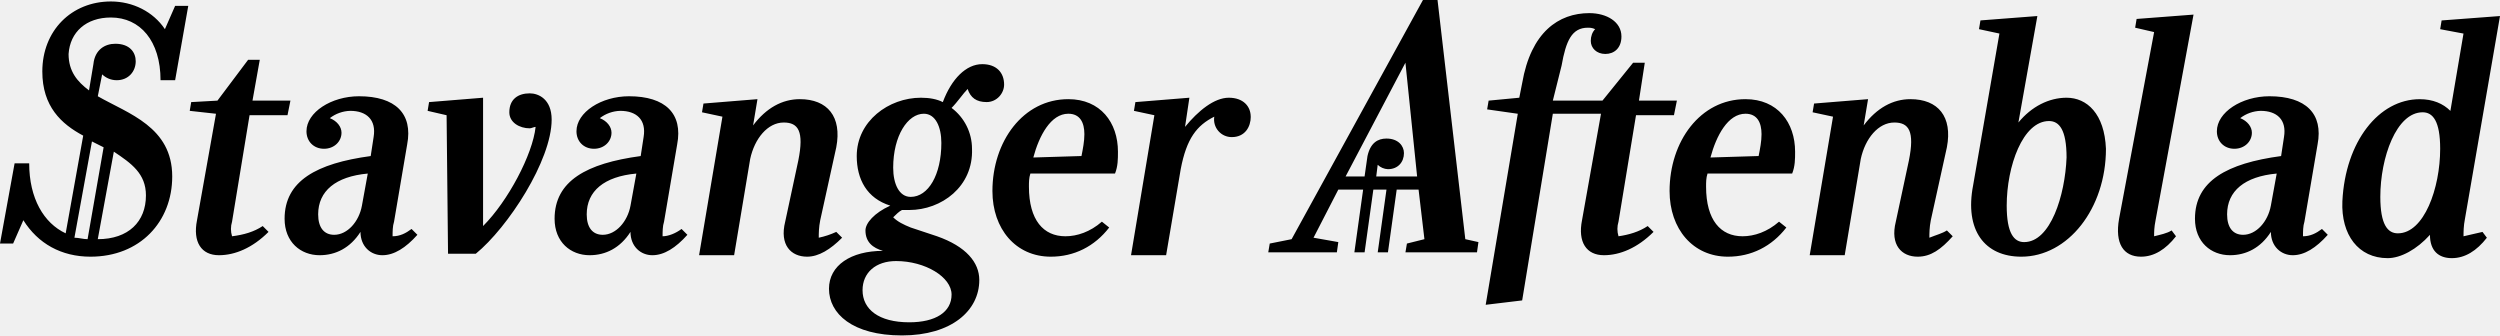
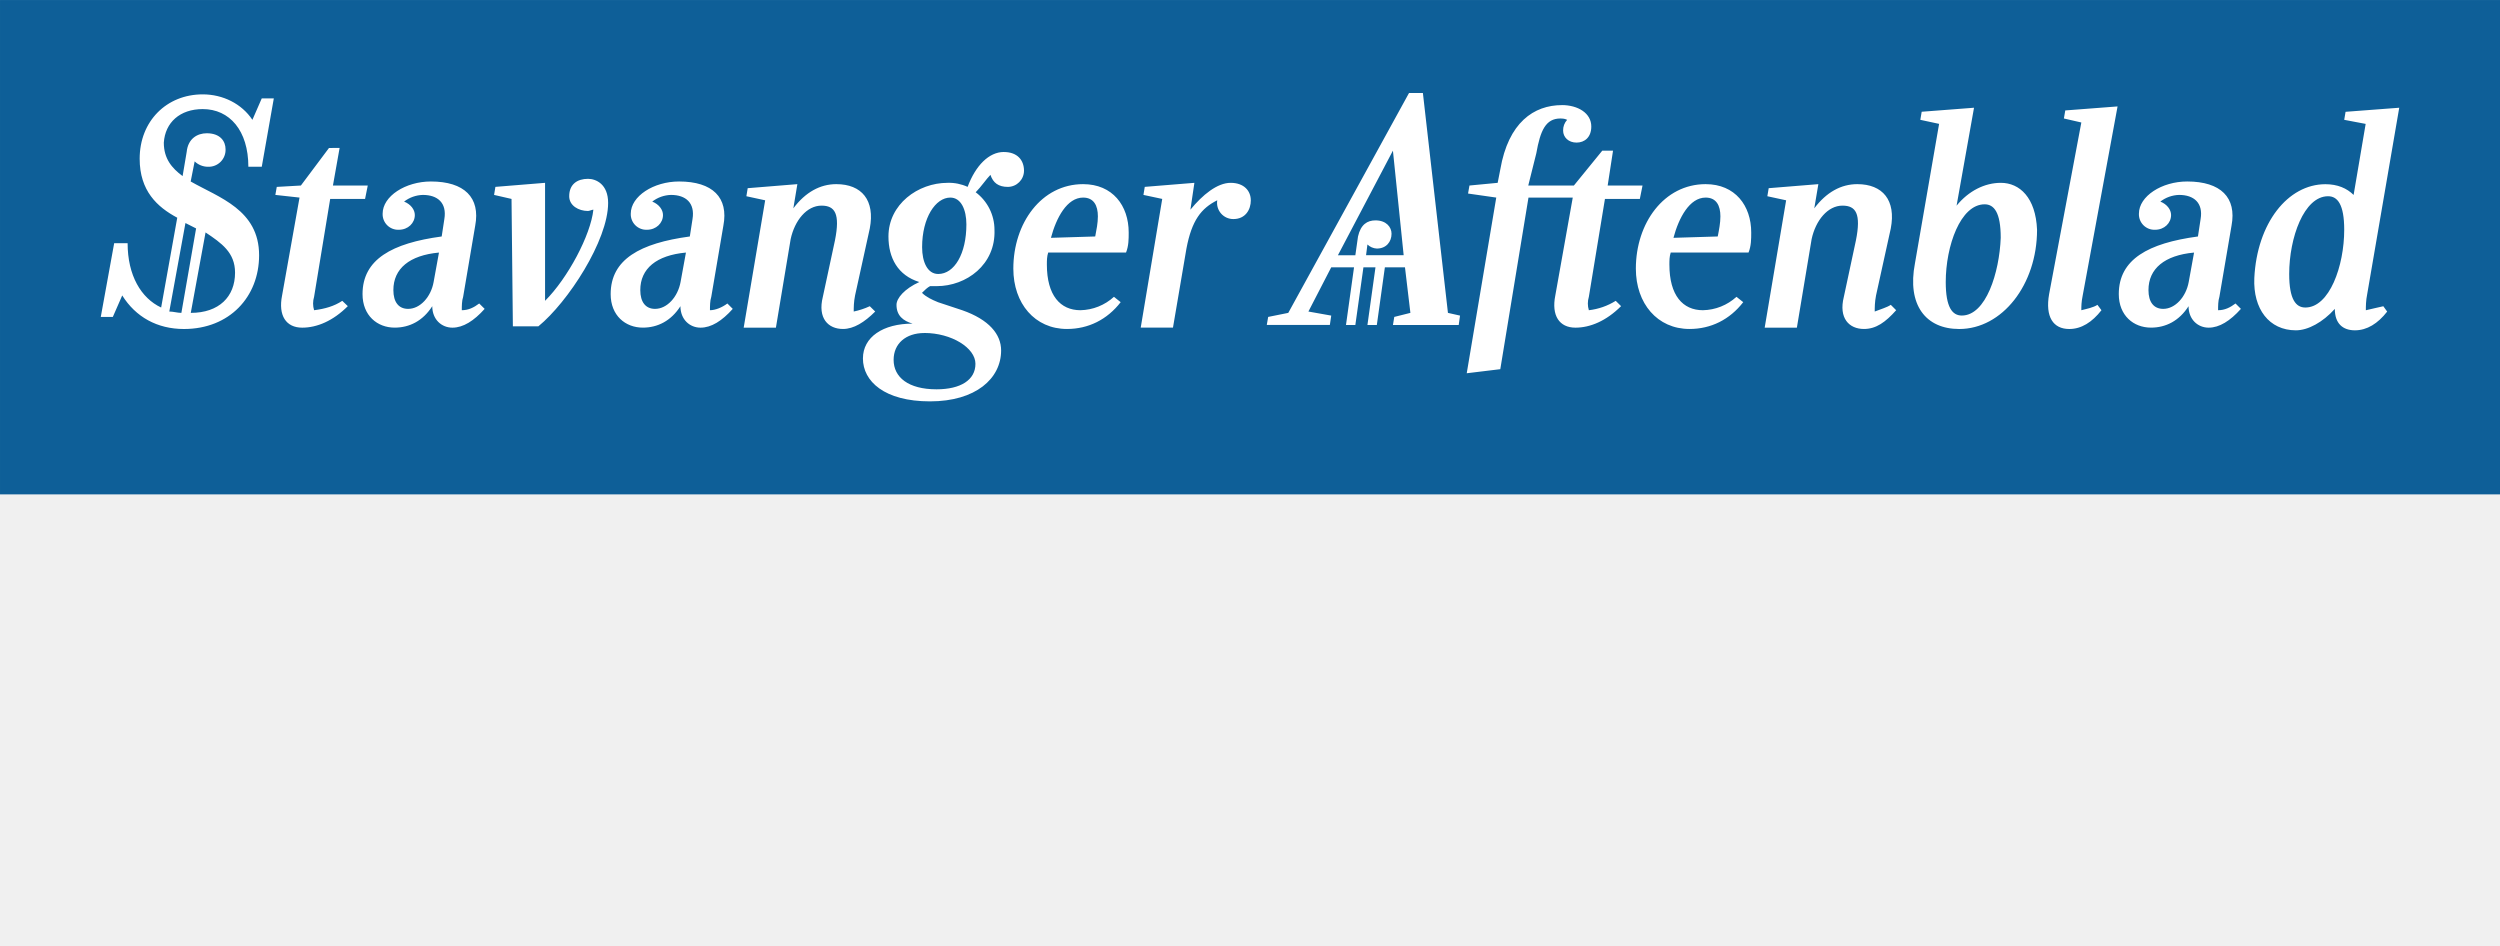
- <svg xmlns="http://www.w3.org/2000/svg" id="Layer_1" viewBox="0 0 954 128">
-   <style id="style7240" />
-   <path d="M42.33 6.68c11.13 0 18.93 8.9 18.93 23.93h5.57l5.01-28.38h-5.01l-3.9 8.9C58.48 4.45 50.68.56 42.33.56c-15.04 0-26.18 11.13-26.18 26.71 0 13.36 7.24 20.03 15.6 24.49l-6.69 37.28c-8.35-3.9-13.92-13.35-13.92-26.71H5.57L0 92.93h5.01l3.9-8.9c5.57 8.9 14.48 13.92 25.62 13.92 18.93 0 31.19-13.36 31.19-30.61 0-18.92-16.71-23.93-28.4-30.61l1.66-8.35a7.98 7.98 0 0 0 5.57 2.23c4.46 0 7.24-3.34 7.24-7.24 0-3.34-2.22-6.67-7.8-6.67-3.9 0-7.79 2.22-8.35 7.79L33.97 34.5c-4.45-3.33-7.8-7.23-7.8-13.9.56-8.36 6.69-13.92 16.16-13.92zm13.36 67.9c0 10.01-6.68 16.69-18.38 16.69l6.13-33.4c6.68 4.46 12.25 8.36 12.25 16.7zm-20.6-20.6l4.45 2.23-6.12 35.06c-1.68 0-3.35-.56-5.02-.56zm65.16 32.28l2.22 2.23c-6.12 6.12-12.8 8.9-18.93 8.9-6.69 0-10.03-5-8.36-13.36l7.24-40.62L72.4 42.3l.56-3.34 10.02-.56 11.7-15.58h4.45L96.35 38.4h14.48l-1.12 5.57H95.23l-6.68 40.62a9.48 9.48 0 0 0 0 5.57c4.46-.56 8.35-1.67 11.7-3.9zm49.56 3.9c0-1.67 0-3.9.56-5.57l5.01-29.5c2.23-11.68-4.46-18.36-18.38-18.36-10.58 0-20.05 6.12-20.05 13.36 0 3.9 2.79 6.68 6.69 6.68 3.9 0 6.68-2.79 6.68-6.13 0-2.22-1.67-4.45-4.46-5.56a13.31 13.31 0 0 1 7.8-2.78c6.13 0 10.02 3.33 8.91 10.01l-1.11 7.24c-20.6 2.78-32.86 9.46-32.86 23.93 0 8.9 6.13 13.91 13.36 13.91 6.13 0 11.7-2.78 15.6-8.9 0 5.56 3.9 8.9 8.35 8.9 4.46 0 8.91-2.78 13.37-7.79l-2.23-2.23c-2.23 1.67-4.45 2.79-7.24 2.79zm-11.7-11.69c-1.1 6.12-5.56 11.13-10.58 11.13-3.9 0-6.12-2.78-6.12-7.8 0-8.9 6.68-14.46 18.93-15.57zm72.4-32.84c0 15.59-16.7 41.19-28.95 51.2h-10.59l-.55-52.86-7.24-1.67.55-3.34 20.61-1.67v48.97c9.47-9.46 18.93-27.27 20.05-37.84-.56 0-1.67.55-2.23.55-3.9 0-7.8-2.22-7.8-6.12 0-5 3.35-7.23 7.8-7.23 3.34 0 8.35 2.22 8.35 10.01zm42.33 44.53c0-1.67 0-3.9.56-5.57l5.01-29.5c2.23-11.68-4.46-18.36-18.38-18.36-10.58 0-20.05 6.12-20.05 13.36 0 3.9 2.79 6.68 6.69 6.68s6.68-2.79 6.68-6.13c0-2.22-1.67-4.45-4.46-5.56a13.31 13.31 0 0 1 7.8-2.78c6.13 0 10.02 3.33 8.91 10.01l-1.11 7.24c-20.6 2.78-32.86 9.46-32.86 23.93 0 8.9 6.12 13.91 13.36 13.91 6.13 0 11.7-2.78 15.6-8.9 0 5.56 3.9 8.9 8.35 8.9 4.46 0 8.91-2.78 13.37-7.79l-2.23-2.23c-2.23 1.67-5.01 2.79-7.24 2.79zM240.6 78.47c-1.12 6.12-5.57 11.13-10.58 11.13-3.9 0-6.13-2.78-6.13-7.8 0-8.9 6.68-14.46 18.94-15.57zm67.39 19.48c-6.13 0-10.59-4.45-8.36-13.36l5.01-23.37c2.23-11.13 0-14.47-5.57-14.47-6.12 0-11.13 6.12-12.8 13.91l-6.13 36.73h-13.37l8.91-52.87-7.8-1.67.56-3.34 20.61-1.67-1.67 10.02c5.01-6.68 11.14-10.02 17.82-10.02 10.58 0 16.15 6.68 13.92 18.37L313 84.03c-.56 2.79-.56 5.01-.56 6.68a30.99 30.99 0 0 0 6.68-2.22l2.23 2.22c-4.45 4.46-8.9 7.24-13.36 7.24zm61.26-64c1.11 3.34 3.34 5 7.24 5 3.9 0 6.68-3.33 6.68-6.67 0-4.45-2.79-7.8-8.35-7.8-6.13 0-11.7 5.57-15.04 14.48-2.23-1.12-5.01-1.67-8.35-1.67-12.26 0-24.5 8.9-24.5 22.26 0 8.9 3.89 16.14 12.8 18.92-6.13 2.78-9.47 6.68-9.47 9.46 0 4.45 2.79 6.68 6.69 7.8-12.26 0-20.61 5.56-20.61 14.46 0 9.46 8.91 17.81 27.85 17.81 18.93 0 29.51-9.46 29.51-21.15 0-6.68-5.01-12.8-16.15-16.7l-10.02-3.33c-2.79-1.12-5.02-2.23-6.69-3.9 1.12-1.11 2.23-2.22 3.35-2.78h2.78c12.25 0 24.5-8.9 23.95-23.37a19.5 19.5 0 0 0-7.8-15.59c2.23-2.22 4.46-5.56 6.13-7.23zm-6.13 78.47c0 6.68-6.13 10.57-16.15 10.57-11.7 0-17.82-5-17.82-12.24 0-6.68 5.01-11.13 12.8-11.13 11.15 0 21.17 6.12 21.17 12.8zm-15.6-37.29c-4.45 0-6.68-5-6.68-11.13 0-12.24 5.57-20.6 11.7-20.6 4.45 0 6.68 5.02 6.68 11.14 0 12.24-5.01 20.59-11.7 20.59zm60.15-37.29c-17.26 0-28.96 16.14-28.96 35.06 0 14.47 8.91 25.05 22.28 25.05 8.91 0 16.7-3.9 22.28-11.13l-2.79-2.23c-4.45 3.9-9.46 5.57-13.92 5.57-8.35 0-13.92-6.13-13.92-18.93 0-1.66 0-3.33.55-5h32.3c1.12-2.79 1.12-5.57 1.12-8.35 0-11.13-6.68-20.04-18.94-20.04zm5.02 21.7l-18.38.56c2.23-8.34 6.68-16.7 13.36-16.7 4.46 0 6.13 3.35 6.13 7.8 0 2.78-.56 5.57-1.11 8.35zm64.6-15.02c0 3.9-2.23 7.8-7.24 7.8a6.73 6.73 0 0 1-6.68-7.8c-6.69 3.34-10.59 8.35-12.81 20.04l-5.57 32.83H431.6l8.91-53.42-7.8-1.67.56-3.34 20.6-1.67-1.66 11.13c5-6.12 11.14-11.13 16.7-11.13 5.57 0 8.36 3.34 8.36 7.23zM548.56 0H543l-50.12 91.27-8.35 1.67-.56 3.34h26.18l.55-3.9-9.46-1.67 9.46-18.36h9.47l-3.34 23.93h3.9l3.34-23.93h5.01l-3.34 23.93h3.9l3.34-23.93h8.35l2.23 18.92-6.68 1.67-.56 3.34h27.3l.55-3.9-5.01-1.11zm-23.39 67.34l.56-4.45a6.02 6.02 0 0 0 3.9 1.67c3.9 0 6.12-2.79 6.12-6.13 0-2.78-2.22-5.56-6.68-5.56-3.34 0-6.12 1.67-7.24 6.68l-1.11 7.79h-7.24l22.83-43.41 4.46 43.4zm103.59 18.92l2.23 2.23c-6.13 6.12-12.81 8.9-18.94 8.9-6.68 0-10.02-5-8.35-13.36l7.24-40.62h-18.38l-11.7 71.23-13.92 1.67 12.25-72.9-11.7-1.67.57-3.34 11.7-1.11 1.1-5.57c3.35-19.48 13.93-26.71 25.62-26.71 6.69 0 12.26 3.34 12.26 8.9 0 4.46-2.79 6.68-6.13 6.68s-5.57-2.22-5.57-5c0-1.68.56-3.35 1.67-4.46-1.11-.56-2.23-.56-2.78-.56-6.13 0-8.36 5.01-10.03 14.47l-3.34 13.36h18.94l11.7-14.47h4.45l-2.23 14.47h14.48l-1.12 5.57H624.3l-6.68 40.62a9.48 9.48 0 0 0 0 5.57c3.9-.56 7.8-1.67 11.14-3.9zm37.31-48.42c-17.26 0-28.96 16.14-28.96 35.06 0 14.47 8.91 25.05 22.28 25.05 8.91 0 16.7-3.9 22.28-11.13l-2.79-2.23c-4.45 3.9-9.46 5.57-13.92 5.57-8.35 0-13.92-6.13-13.92-18.93 0-1.66 0-3.33.55-5h32.3c1.12-2.79 1.12-5.57 1.12-8.35 0-11.13-6.68-20.04-18.94-20.04zm5.02 21.7l-18.38.56c2.23-8.34 6.68-16.7 13.36-16.7 4.46 0 6.13 3.35 6.13 7.8 0 2.78-.56 5.57-1.11 8.35zm71.84 28.39l2.23 2.23c-4.46 5-8.36 7.79-13.37 7.79-6.13 0-10.58-4.45-8.35-13.36l5-23.37c2.24-11.13 0-14.47-5.56-14.47-6.13 0-11.14 6.12-12.81 13.91l-6.13 36.73h-13.36l8.9-52.87-7.79-1.67.56-3.34 20.6-1.67-1.67 10.02c5.02-6.68 11.14-10.02 17.83-10.02 10.58 0 16.15 6.68 13.92 18.37l-6.13 27.82c-.55 2.79-.55 5.01-.55 6.68 2.78-1.11 5-1.67 6.68-2.78zm45.67-50.64c-6.69 0-13.37 3.34-18.38 9.46l7.24-40.63-21.72 1.67-.56 3.34 7.8 1.67-10.03 57.88c-3.34 17.25 4.46 27.27 18.38 27.27 17.82 0 32.3-18.37 32.3-41.18-.55-13.36-7.24-19.48-15.03-19.48zm-16.16 55.1c-3.9 0-6.68-3.35-6.68-13.92 0-15.03 6.13-32.28 16.15-32.28 3.9 0 6.69 3.34 6.69 13.91-.56 14.47-6.13 32.28-16.16 32.28zm50.13-8.36c-.56 2.79-.56 4.46-.56 6.13 2.23-.56 5.01-1.12 6.68-2.23l1.67 2.23c-3.9 5-8.35 7.79-13.36 7.79-6.68 0-10.03-5.01-8.36-14.47l13.37-71.24-7.24-1.67.56-3.34 21.72-1.66zm56.25 6.13c0-1.67 0-3.9.55-5.57l5.02-29.5c2.22-11.68-4.46-18.36-18.38-18.36-10.58 0-20.05 6.12-20.05 13.36 0 3.9 2.78 6.68 6.68 6.68s6.68-2.79 6.68-6.13c0-2.22-1.67-4.45-4.45-5.56a13.31 13.31 0 0 1 7.8-2.78c6.12 0 10.02 3.33 8.9 10.01l-1.1 7.24C849.85 62.33 837.6 69 837.6 83.48c0 8.9 6.13 13.91 13.37 13.91 6.13 0 11.7-2.78 15.6-8.9 0 5.56 3.9 8.9 8.35 8.9s8.9-2.78 13.36-7.79l-2.22-2.23c-2.23 1.67-4.46 2.79-7.24 2.79zm-12.26-11.69c-1.11 6.12-5.57 11.13-10.58 11.13-3.9 0-6.12-2.78-6.12-7.8 0-8.9 6.68-14.46 18.93-15.57zm73.52 11.69c0-1.67 0-3.9.55-6.68L954 6.12 931.72 7.8l-.55 3.34 8.9 1.67-5 29.5c-2.79-2.79-6.69-4.46-11.7-4.46-15.6 0-28.4 16.14-29.52 38.96-.55 12.8 6.13 21.7 17.27 21.7 5.01 0 11.14-3.33 16.15-8.9 0 6.12 3.34 8.9 8.35 8.9s9.47-2.78 13.37-7.79l-1.67-2.22c-2.23.55-5.02 1.11-7.24 1.67zm-25.06-1.12c-3.9 0-6.69-3.34-6.69-13.91 0-15.03 6.13-32.28 16.15-32.28 3.9 0 6.69 3.34 6.69 13.92 0 15.02-6.13 32.27-16.15 32.27z" id="path7249" stroke-width="5.57" />
+ <svg xmlns="http://www.w3.org/2000/svg" version="1" id="svg4" viewBox="0 0 793.26 300">
+   <defs id="defs8">
+     <clipPath id="a">
+       <path id="path4851" d="M43.84 1083.3h57.42v11.37H43.84z" />
+     </clipPath>
+     <clipPath id="a-5">
+       <path id="path4851-6" d="M43.84 1083.3h57.42v11.37H43.84z" />
+     </clipPath>
+     <clipPath id="a-5-2">
+       <path id="path4851-6-9" d="M43.84 1083.3h57.42v11.37H43.84z" />
+     </clipPath>
+     <clipPath id="a-5-2-1">
+       <path id="path4851-6-9-2" d="M43.84 1083.3h57.42v11.37H43.84z" />
+     </clipPath>
+     <clipPath id="a-5-2-1-7">
+       <path id="path4851-6-9-2-0" d="M43.84 1083.3h57.42v11.37H43.84z" />
+     </clipPath>
+   </defs>
+   <style id="style7258" />
+   <style id="style6035" />
+   <style id="style5105" />
+   <g id="g5448" transform="translate(2628.22 -459.33) scale(.99361)">
+     <path id="path5107" d="M-2645.12 462.29h798.36v157.87h-798.36z" fill="#005693" fill-opacity=".94" stroke-width="1.21" />
+     <path id="path5109" d="M-2195.16 491.98l-38.56 70.22-6.42 1.29-.44 2.56h20.14l.44-2.98-7.29-1.3 7.29-14.12h7.28l-2.57 18.42h2.99l2.58-18.42h3.85l-2.57 18.42h3l2.57-18.42h6.42l1.73 14.55-5.15 1.29-.42 2.58h21l.42-3-3.86-.87-8-70.22zm-385.22.44c-11.56 0-20.14 8.56-20.14 20.55 0 10.27 5.58 15.4 12 18.84l-5.14 28.68c-6.42-3-10.71-10.27-10.71-20.55h-4.29l-4.28 23.55h3.85l3-6.86c4.28 6.86 11.15 10.72 19.71 10.72 14.57 0 24-10.3 24-23.55 0-14.56-12.85-18.42-21.85-23.56l1.27-6.42a6.14 6.14 0 0 0 4.3 1.72 5.4 5.4 0 0 0 5.57-5.58c0-2.57-1.7-5.12-6-5.12-3 0-6 1.7-6.42 5.98l-1.3 7.7c-3.43-2.55-6-5.55-6-10.69.43-6.43 5.15-10.71 12.43-10.71 8.57 0 14.57 6.85 14.57 18.42h4.28l3.85-21.84h-3.85l-2.99 6.85c-3.43-5.15-9.43-8.13-15.86-8.13zm434.08 3.43c-9 0-17.13 5.55-19.71 20.54l-.84 4.28-9.01.86-.45 2.56 9.01 1.29-9.43 56.1 10.72-1.3 9-54.8h14.14l-5.57 31.25c-1.3 6.44 1.29 10.29 6.42 10.29 4.72 0 9.85-2.15 14.58-6.87l-1.71-1.7a20.54 20.54 0 0 1-8.58 3 7.3 7.3 0 0 1 0-4.28l5.14-31.26h11.14l.86-4.28h-11.13l1.71-11.14h-3.43l-9.07 11.14h-14.57l2.57-10.29c1.28-7.27 2.99-11.12 7.71-11.12.42 0 1.29 0 2.14.43a4.87 4.87 0 0 0-1.29 3.43c0 2.14 1.72 3.84 4.29 3.84 2.57 0 4.71-1.7 4.71-5.13 0-4.29-4.28-6.85-9.43-6.85zm177.41.42l-16.7 1.28-.44 2.57 5.57 1.28-10.29 54.81c-1.28 7.28 1.3 11.14 6.44 11.14 3.85 0 7.28-2.15 10.28-6l-1.29-1.72c-1.28.86-3.43 1.29-5.14 1.72 0-1.28 0-2.57.44-4.72zm-45.84.42l-16.71 1.28-.44 2.58 6 1.29-7.71 44.52c-2.57 13.29 3.43 20.99 14.14 20.99 13.7 0 24.85-14.14 24.85-31.69-.42-10.27-5.56-14.99-11.56-14.99-5.15 0-10.3 2.57-14.14 7.29zm135.79 0l-17.14 1.3-.43 2.56 6.85 1.3-3.85 22.69c-2.15-2.15-5.15-3.43-9-3.43-12 0-21.85 12.41-22.71 29.97-.42 9.85 4.71 16.69 13.28 16.69 3.86 0 8.58-2.56 12.43-6.84 0 4.7 2.57 6.84 6.42 6.84s7.3-2.14 10.3-5.98l-1.23-1.71c-1.72.42-3.88.85-5.58 1.28 0-1.3 0-3.01.43-5.15zm-661.12 12.85l-8.98 11.99-7.7.44-.45 2.56 7.72.85-5.57 31.25c-1.29 6.44 1.28 10.29 6.42 10.29 4.72 0 9.86-2.15 14.57-6.87l-1.77-1.7c-2.58 1.72-5.56 2.57-9 3a7.3 7.3 0 0 1 0-4.28l5.14-31.26h11.14l.86-4.28h-11.12l2.13-12zm339.76.85l3.43 33.4h-12.01l.44-3.43a4.63 4.63 0 0 0 3 1.3c3 0 4.7-2.15 4.7-4.73 0-2.13-1.7-4.27-5.13-4.27-2.58 0-4.71 1.28-5.58 5.14l-.85 6h-5.57zm-124.26.43c-4.71 0-9 4.29-11.56 11.14a14.24 14.24 0 0 0-6.42-1.29c-9.44 0-18.86 6.86-18.86 17.13 0 6.85 2.99 12.42 9.85 14.55-4.72 2.15-7.28 5.15-7.28 7.28 0 3.44 2.13 5.14 5.14 6-9.44 0-15.86 4.28-15.86 11.13 0 7.28 6.86 13.7 21.43 13.7s22.7-7.27 22.7-16.27c0-5.14-3.85-9.85-12.43-12.84l-7.7-2.55c-2.14-.87-3.85-1.72-5.14-3 .87-.86 1.72-1.71 2.58-2.14h2.15c9.42 0 18.85-6.85 18.42-17.99a15 15 0 0 0-6-11.99c1.71-1.71 3.43-4.28 4.71-5.56.85 2.56 2.57 3.85 5.58 3.85a5.2 5.2 0 0 0 5.14-5.14c0-3.43-2.15-6-6.42-6zm-132.78 8.57c-3.43 0-6.01 1.72-6.01 5.56 0 3 3 4.71 6 4.71.44 0 1.3-.42 1.72-.42-.86 8.12-8.14 21.83-15.43 29.11v-37.68l-15.86 1.29-.42 2.57 5.57 1.28.43 40.68h8.15c9.42-7.7 22.27-27.4 22.27-39.4 0-5.98-3.85-7.7-6.42-7.7zm-50.16.85c-8.15 0-15.43 4.7-15.43 10.28a4.96 4.96 0 0 0 5.14 5.14c3 0 5.14-2.15 5.14-4.71 0-1.7-1.28-3.44-3.43-4.29a10.24 10.24 0 0 1 6-2.13c4.72 0 7.71 2.56 6.86 7.7l-.85 5.57c-15.85 2.14-25.28 7.28-25.28 18.41 0 6.84 4.71 10.7 10.27 10.7 4.71 0 9-2.14 12-6.84 0 4.27 3 6.85 6.43 6.85 3.43 0 6.86-2.15 10.3-6l-1.74-1.72c-1.71 1.29-3.42 2.15-5.56 2.15 0-1.28 0-3 .43-4.28l3.85-22.7c1.7-9-3.45-14.13-14.16-14.13zm79.25 0c-8.15 0-15.44 4.7-15.44 10.28a4.96 4.96 0 0 0 5.14 5.14c3 0 5.15-2.15 5.15-4.71 0-1.7-1.29-3.44-3.43-4.29a10.24 10.24 0 0 1 6-2.13c4.71 0 7.7 2.56 6.86 7.7l-.86 5.57c-15.85 2.14-25.28 7.28-25.28 18.41 0 6.84 4.7 10.7 10.28 10.7 4.71 0 9-2.14 12-6.84 0 4.27 3 6.85 6.42 6.85 3.43 0 6.86-2.15 10.29-6l-1.72-1.72c-1.71 1.29-3.85 2.15-5.56 2.15 0-1.28 0-3 .42-4.28l3.86-22.7c1.72-9-3.43-14.13-14.15-14.13zm481.6 0c-8.13 0-15.42 4.7-15.42 10.28a4.95 4.95 0 0 0 5.14 5.14c3 0 5.13-2.15 5.13-4.71 0-1.7-1.28-3.44-3.43-4.29a10.24 10.24 0 0 1 6.01-2.13c4.72 0 7.72 2.56 6.85 7.7l-.85 5.57c-15.86 2.14-25.28 7.27-25.28 18.41 0 6.84 4.72 10.7 10.28 10.7 4.72 0 9-2.14 12-6.84 0 4.27 3 6.85 6.42 6.85s6.86-2.15 10.3-6l-1.72-1.72c-1.72 1.29-3.43 2.15-5.57 2.15 0-1.28 0-3 .42-4.28l3.87-22.7c1.7-9-3.43-14.13-14.15-14.13zm-317.05.43l-15.85 1.29-.42 2.57 6 1.28-6.87 41.1h10.3l4.3-25.25c1.7-9 4.7-12.85 9.84-15.42a5.18 5.18 0 0 0 5.15 6c3.85 0 5.57-3 5.57-6h-.01c0-2.99-2.15-5.57-6.43-5.57-4.29 0-9 3.86-12.85 8.57zm-126.79.42l-15.86 1.29-.42 2.57 6 1.3-6.86 40.67h10.29l4.71-28.27c1.29-5.99 5.14-10.7 9.86-10.7 4.28 0 6 2.57 4.28 11.13l-3.86 17.99c-1.72 6.86 1.71 10.27 6.43 10.27 3.43 0 6.86-2.14 10.29-5.57l-1.73-1.7a23.84 23.84 0 0 1-5.13 1.7c0-1.28 0-2.99.43-5.14l4.7-21.4c1.72-8.99-2.56-14.14-10.71-14.14-5.14 0-9.85 2.57-13.7 7.72zm91.25 0c-13.28 0-22.28 12.42-22.28 26.98 0 11.13 6.86 19.27 17.14 19.27 6.85 0 12.84-3 17.14-8.56l-2.15-1.71a16.35 16.35 0 0 1-10.7 4.28c-6.42 0-10.72-4.72-10.72-14.57 0-1.27 0-2.55.42-3.84h24.86c.85-2.14.85-4.3.85-6.42 0-8.56-5.13-15.43-14.56-15.43zm198.8 0c-13.29 0-22.28 12.42-22.28 26.98 0 11.13 6.86 19.27 17.14 19.27 6.86 0 12.84-3 17.15-8.56l-2.16-1.71a16.35 16.35 0 0 1-10.72 4.28c-6.42 0-10.7-4.72-10.7-14.57 0-1.27 0-2.55.42-3.84h24.85c.86-2.14.86-4.3.86-6.42 0-8.56-5.13-15.43-14.57-15.43zm36 0l-15.86 1.29-.43 2.57 6 1.3-6.85 40.67h10.28l4.71-28.27c1.29-5.99 5.14-10.7 9.86-10.7 4.28 0 6 2.57 4.28 11.13l-3.85 17.99c-1.72 6.86 1.7 10.27 6.42 10.27 3.86 0 6.86-2.14 10.29-5.99l-1.72-1.72c-1.29.86-3 1.29-5.13 2.14 0-1.28 0-2.99.42-5.14l4.71-21.4c1.72-8.99-2.56-14.14-10.71-14.14-5.15 0-9.85 2.57-13.72 7.72zm162.78 3.86c3 0 5.15 2.58 5.15 10.71 0 11.56-4.71 24.83-12.42 24.83-3 0-5.15-2.57-5.15-10.7 0-11.57 4.72-24.84 12.42-24.84zm-439.98.43c3.42 0 5.13 3.86 5.13 8.56 0 9.41-3.85 15.84-9 15.84-3.43 0-5.14-3.84-5.14-8.55 0-9.42 4.29-15.85 9-15.85zm42.4 0c3.44 0 4.72 2.58 4.72 6 0 2.13-.44 4.28-.85 6.42l-14.14.43c1.71-6.42 5.13-12.85 10.28-12.85zm198.8 0c3.44 0 4.72 2.58 4.72 6 0 2.13-.43 4.28-.85 6.42l-14.14.43c1.71-6.42 5.14-12.85 10.28-12.85zm89.1 2.15c3 0 5.14 2.56 5.14 10.69-.43 11.13-4.71 24.83-12.43 24.83-3 0-5.13-2.56-5.13-10.7 0-11.55 4.71-24.82 12.42-24.82zm-574.56 5.98l3.4 1.72-4.7 26.97c-1.3 0-2.57-.43-3.86-.43zm6.42 3c5.13 3.42 9.42 6.43 9.42 12.84v.01c0 7.7-5.14 12.84-14.14 12.84zm74.54 6.43l-1.71 9.41c-.84 4.72-4.27 8.57-8.14 8.57-3 0-4.71-2.14-4.71-6 0-6.85 5.15-11.12 14.56-11.98zm78.87 0l-1.72 9.41c-.86 4.72-4.28 8.57-8.15 8.57-2.98 0-4.71-2.14-4.71-6 0-6.85 5.15-11.12 14.58-11.98zm481.61 0l-1.71 9.41c-.86 4.72-4.29 8.57-8.14 8.57-3 0-4.71-2.14-4.71-6 0-6.85 5.14-11.12 14.56-11.98zm-405.45 25.68c8.58 0 16.29 4.72 16.29 9.85 0 5.15-4.72 8.14-12.43 8.14-9 0-13.7-3.85-13.7-9.41 0-5.15 3.85-8.57 9.85-8.57z" fill="#fff" stroke-width="6.17" />
+   </g>
</svg>
